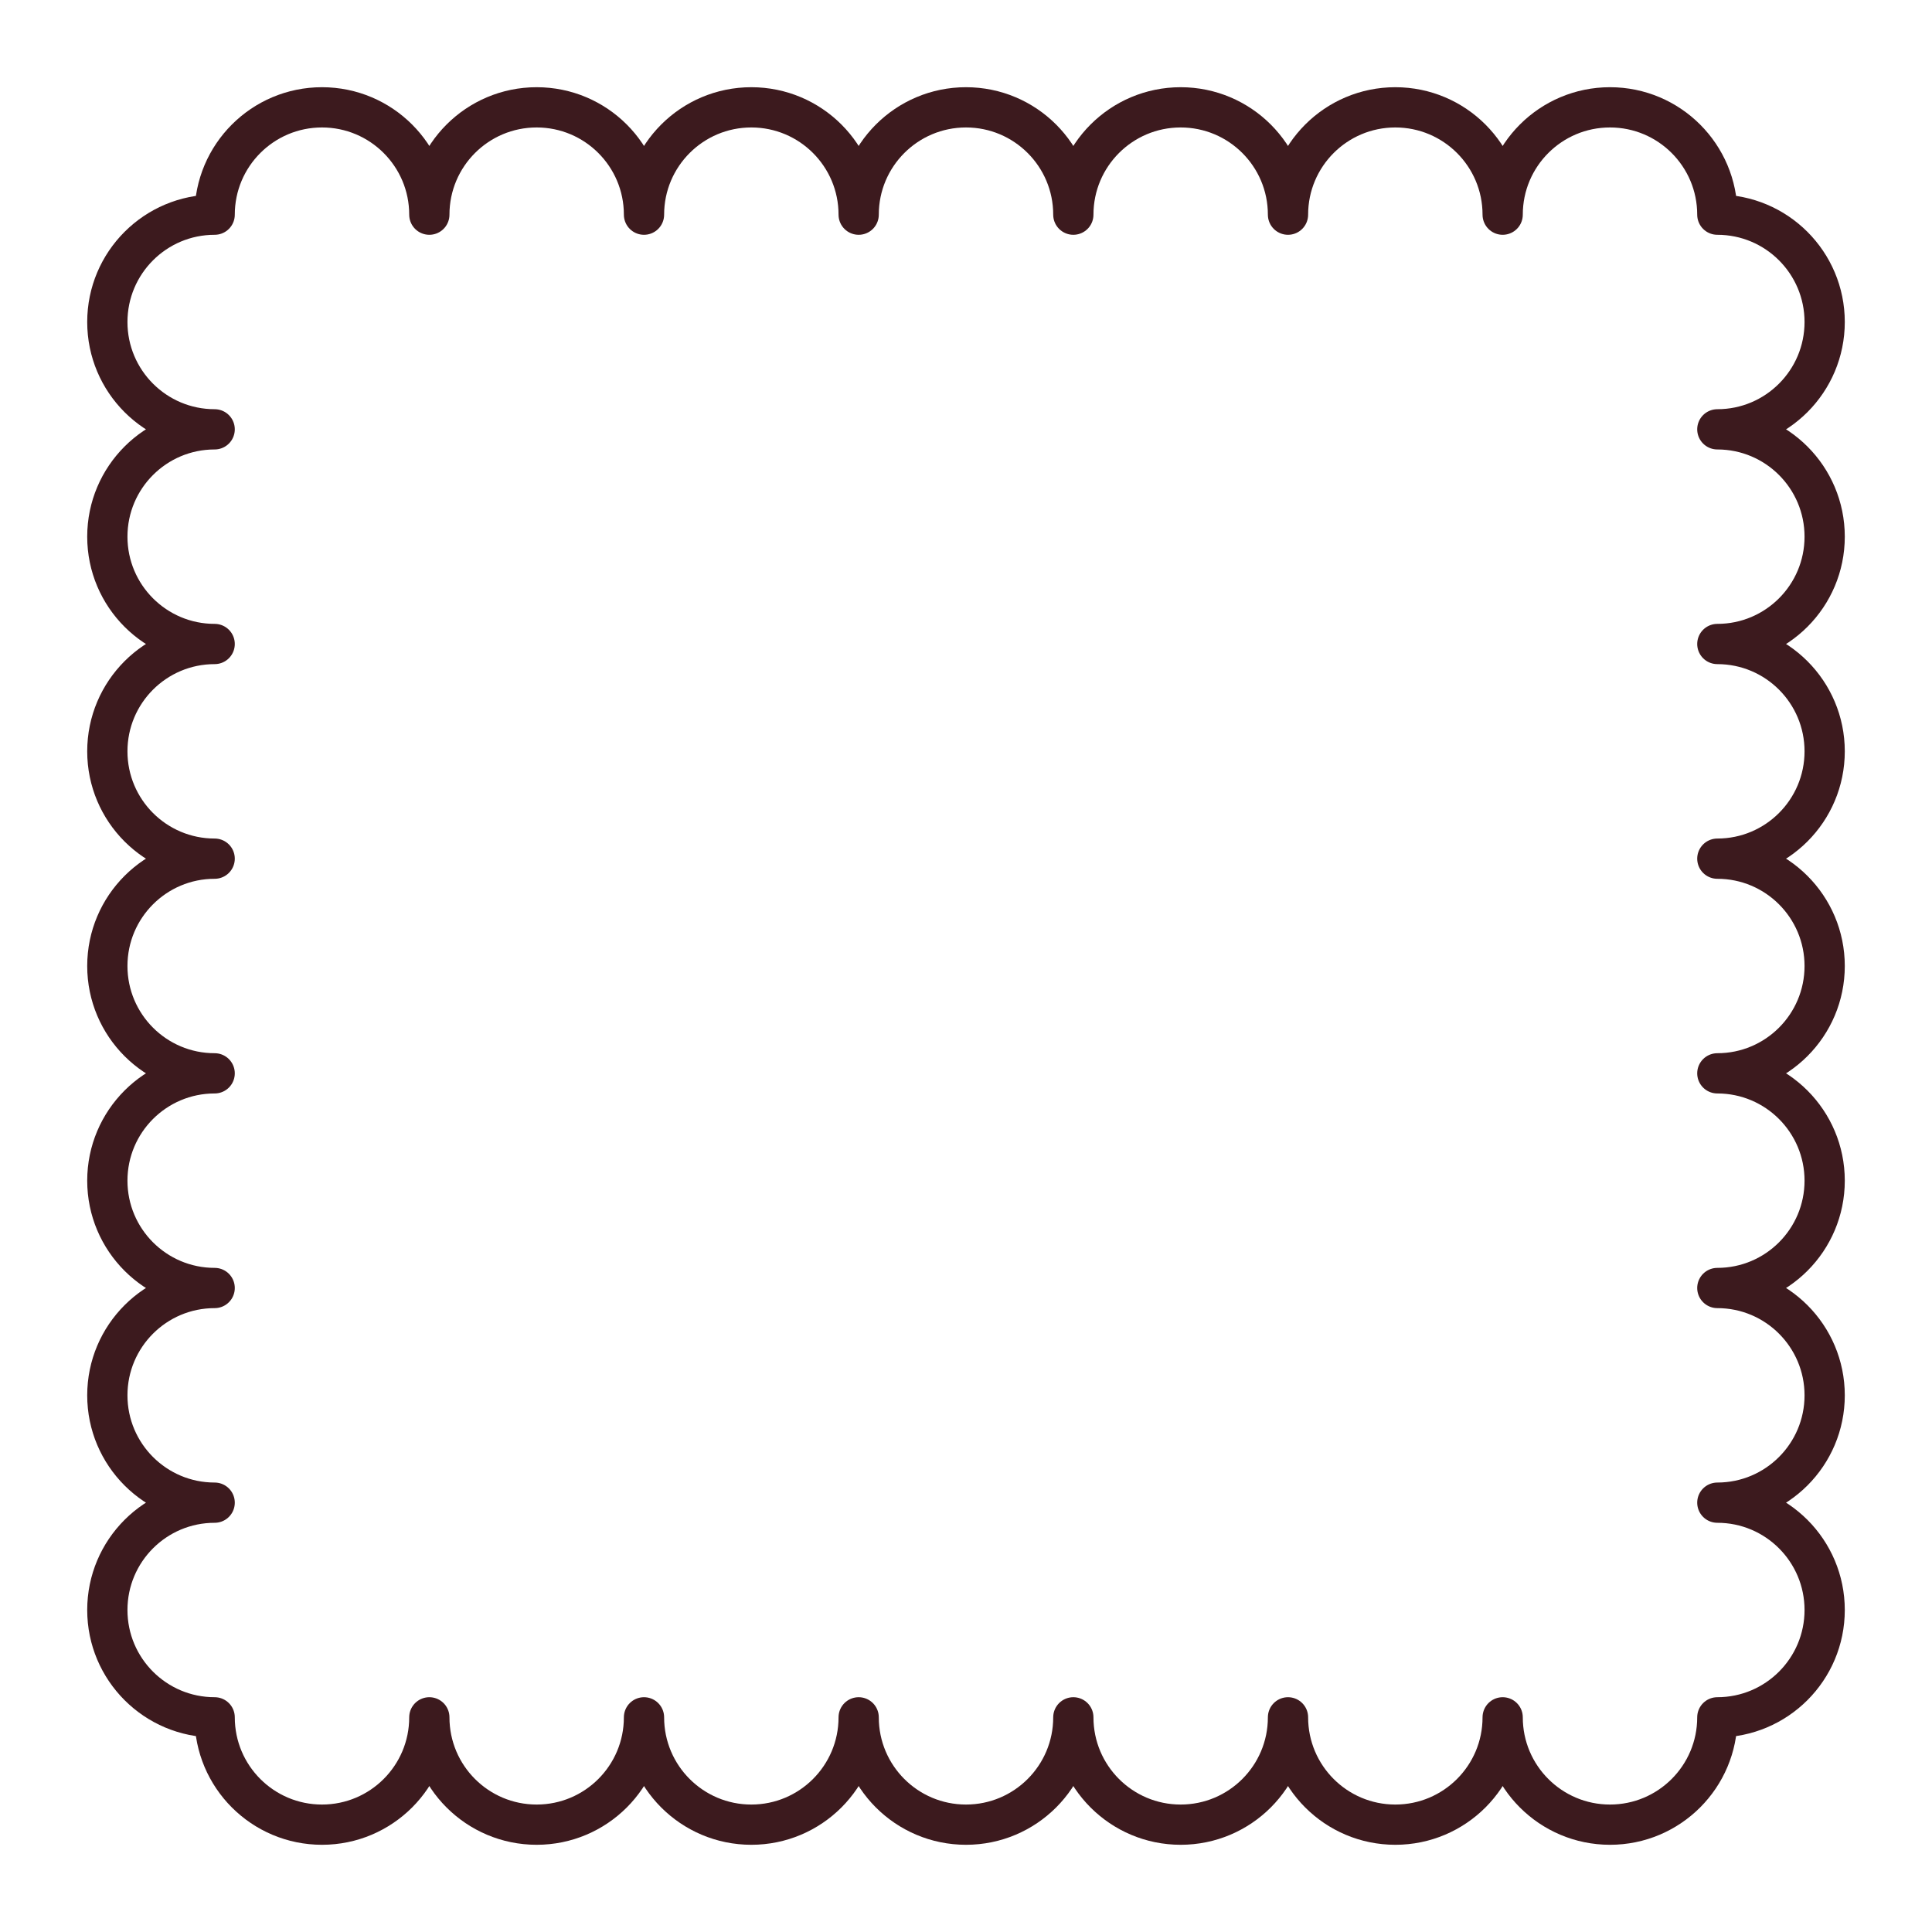
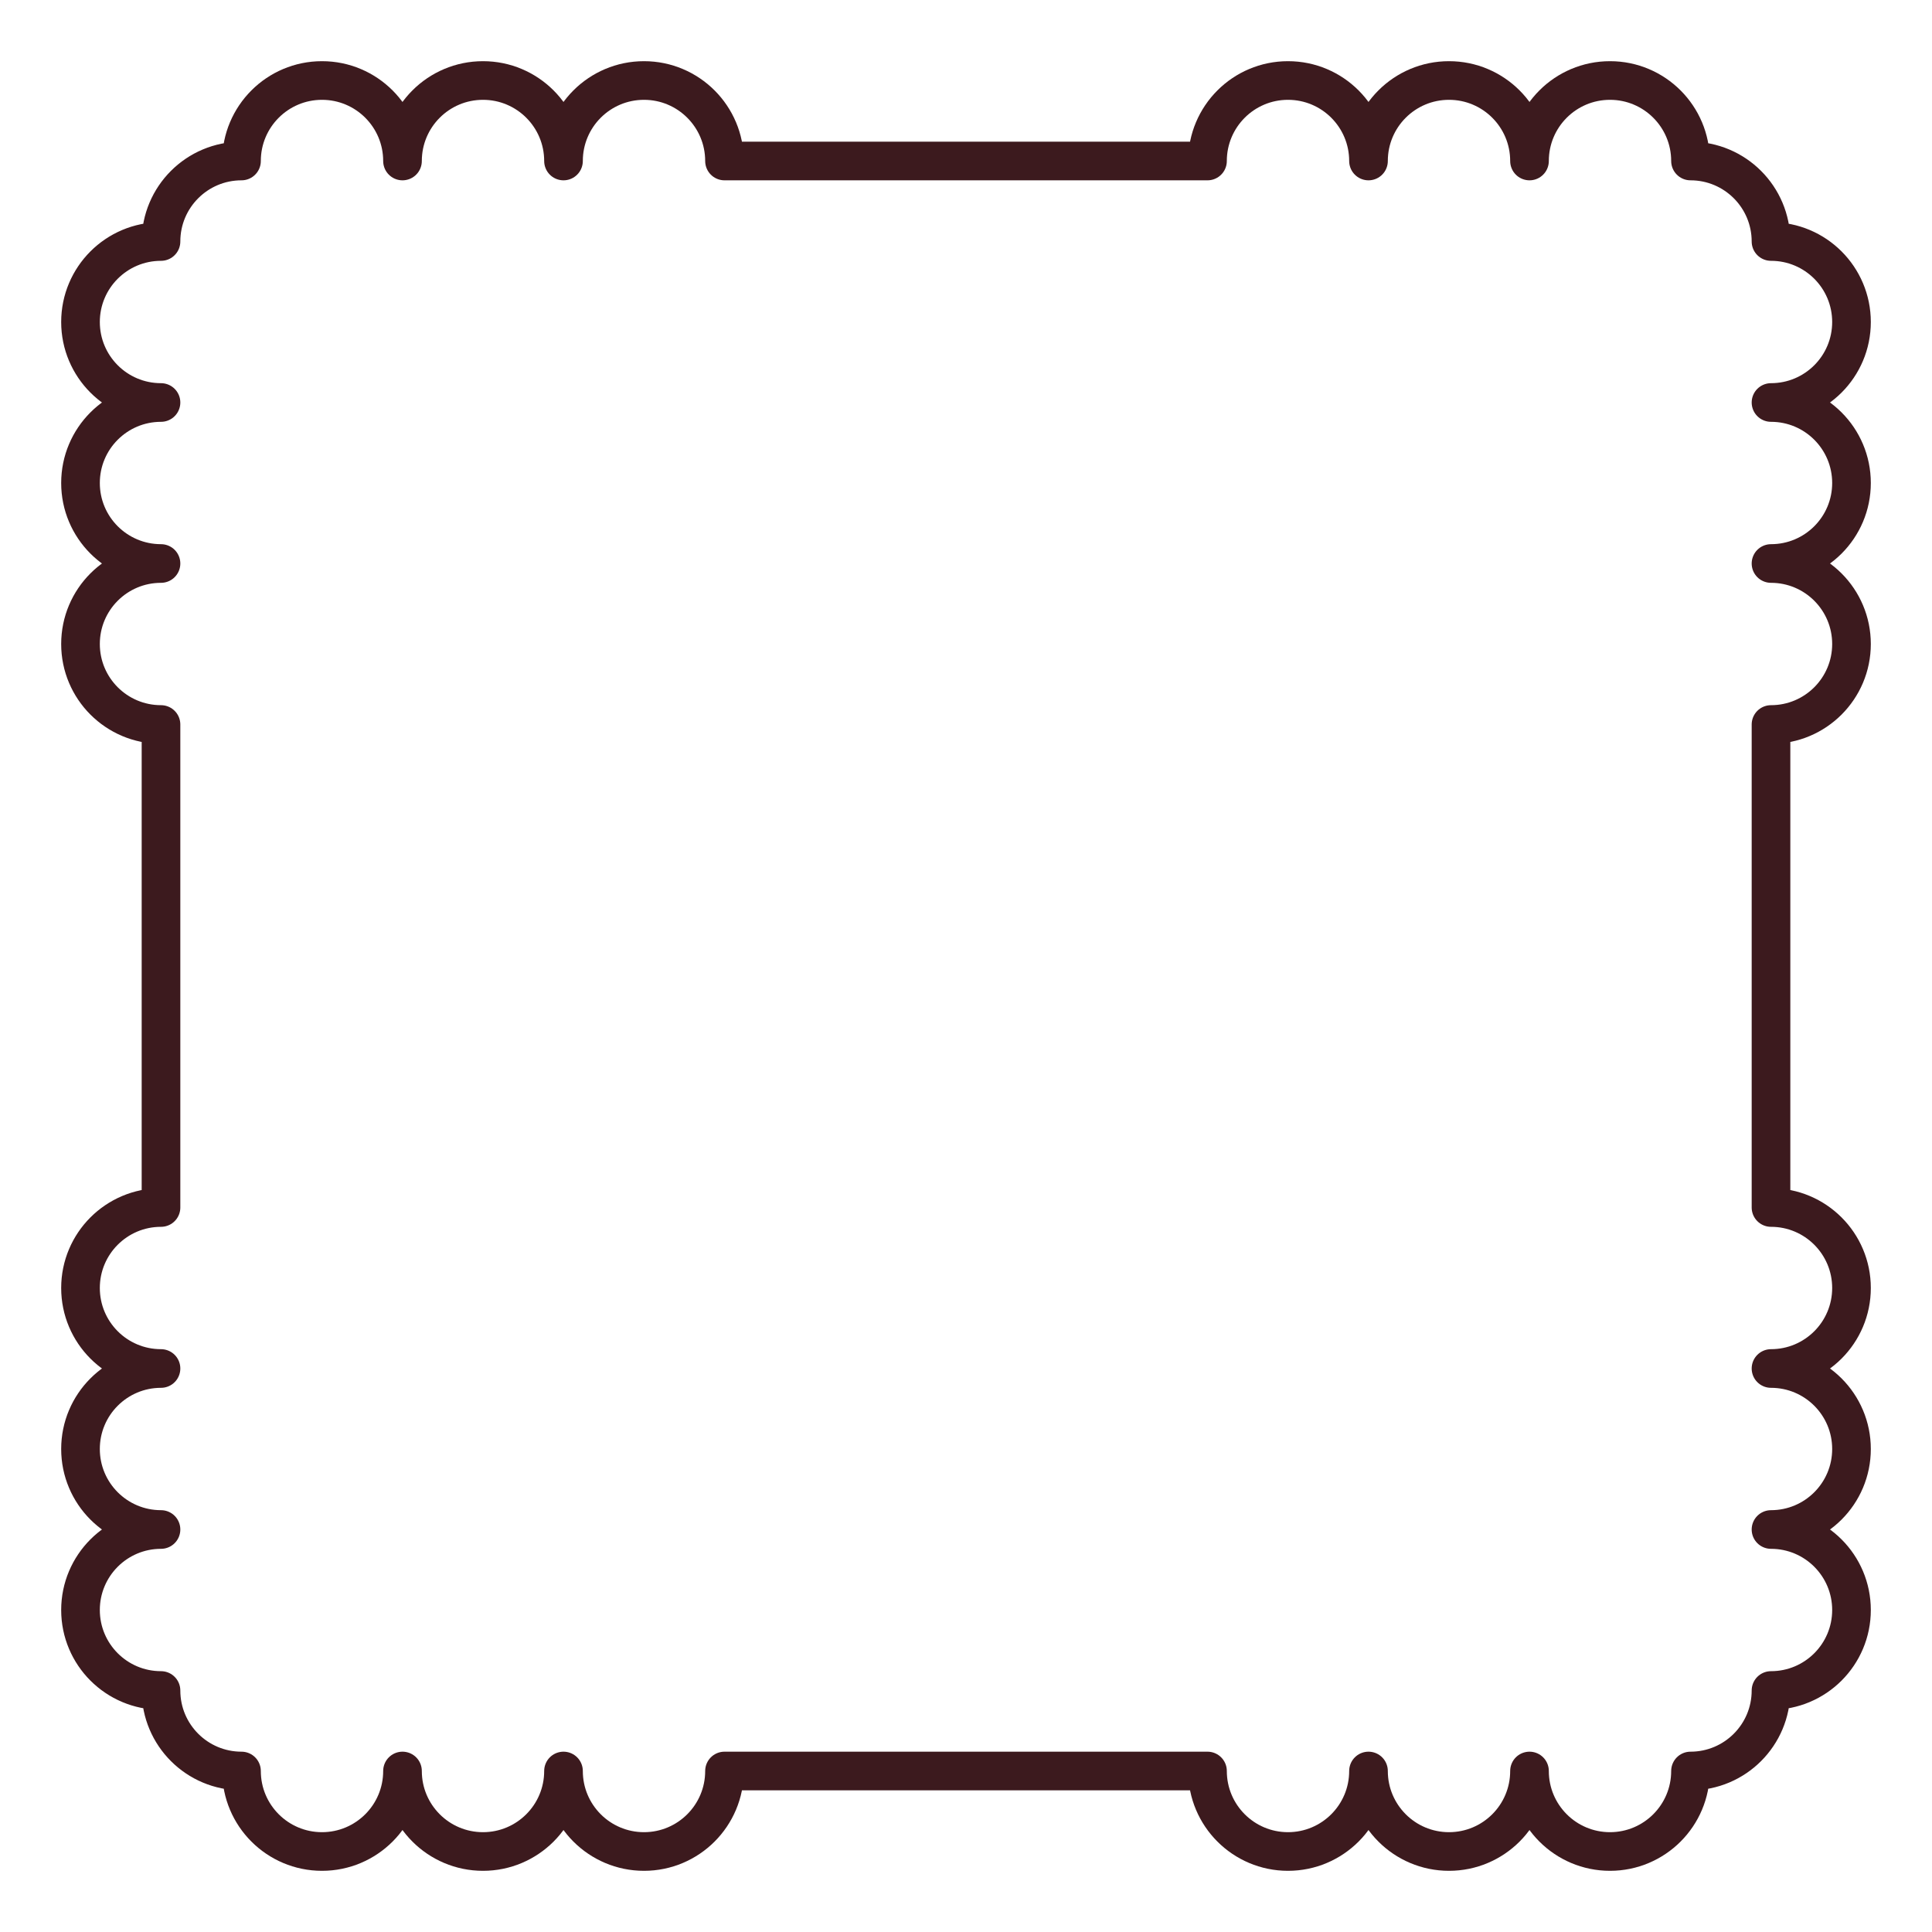
- <svg xmlns="http://www.w3.org/2000/svg" viewBox="0 0 72 72">
-   <path d="M8,8 A4,4 0 0 1 16,8 A4,4 0 0 1 24,8 A4,4 0 0 1 32,8 A4,4 0 0 1 40,8 A4,4 0 0 1 48,8 A4,4 0 0 1 56,8 A4,4 0 0 1 64,8 A4,4 0 0 1 64,16 A4,4 0 0 1 64,24 A4,4 0 0 1 64,32 A4,4 0 0 1 64,40 A4,4 0 0 1 64,48 A4,4 0 0 1 64,56 A4,4 0 0 1 64,64 A4,4 0 0 1 56,64 A4,4 0 0 1 48,64 A4,4 0 0 1 40,64 A4,4 0 0 1 32,64 A4,4 0 0 1 24,64 A4,4 0 0 1 16,64 A4,4 0 0 1 8,64 A4,4 0 0 1 8,56 A4,4 0 0 1 8,48 A4,4 0 0 1 8,40 A4,4 0 0 1 8,32 A4,4 0 0 1 8,24 A4,4 0 0 1 8,16 A4,4 0 0 1 8,8 Z" fill="none" stroke="#3c1a1e" stroke-width="1.5" stroke-linejoin="round" />
+ <svg xmlns="http://www.w3.org/2000/svg" width="120" height="120" viewBox="0 0 120 120">
+   <path d="M15,10 A5,5 0 0 1 25,10 A5,5 0 0 1 35,10 A5,5 0 0 1 45,10 L75,10 A5,5 0 0 1 85,10 A5,5 0 0 1 95,10 A5,5 0 0 1 105,10 A5,5 0 0 1 110,15 A5,5 0 0 1 110,25 A5,5 0 0 1 110,35 A5,5 0 0 1 110,45 L110,75 A5,5 0 0 1 110,85 A5,5 0 0 1 110,95 A5,5 0 0 1 110,105 A5,5 0 0 1 105,110 A5,5 0 0 1 95,110 A5,5 0 0 1 85,110 A5,5 0 0 1 75,110 L45,110 A5,5 0 0 1 35,110 A5,5 0 0 1 25,110 A5,5 0 0 1 15,110 A5,5 0 0 1 10,105 A5,5 0 0 1 10,95 A5,5 0 0 1 10,85 A5,5 0 0 1 10,75 L10,45 A5,5 0 0 1 10,35 A5,5 0 0 1 10,25 A5,5 0 0 1 10,15 A5,5 0 0 1 15,10 Z" fill="none" stroke="#3c1a1e" stroke-width="2.4" stroke-linejoin="round" />
</svg>
